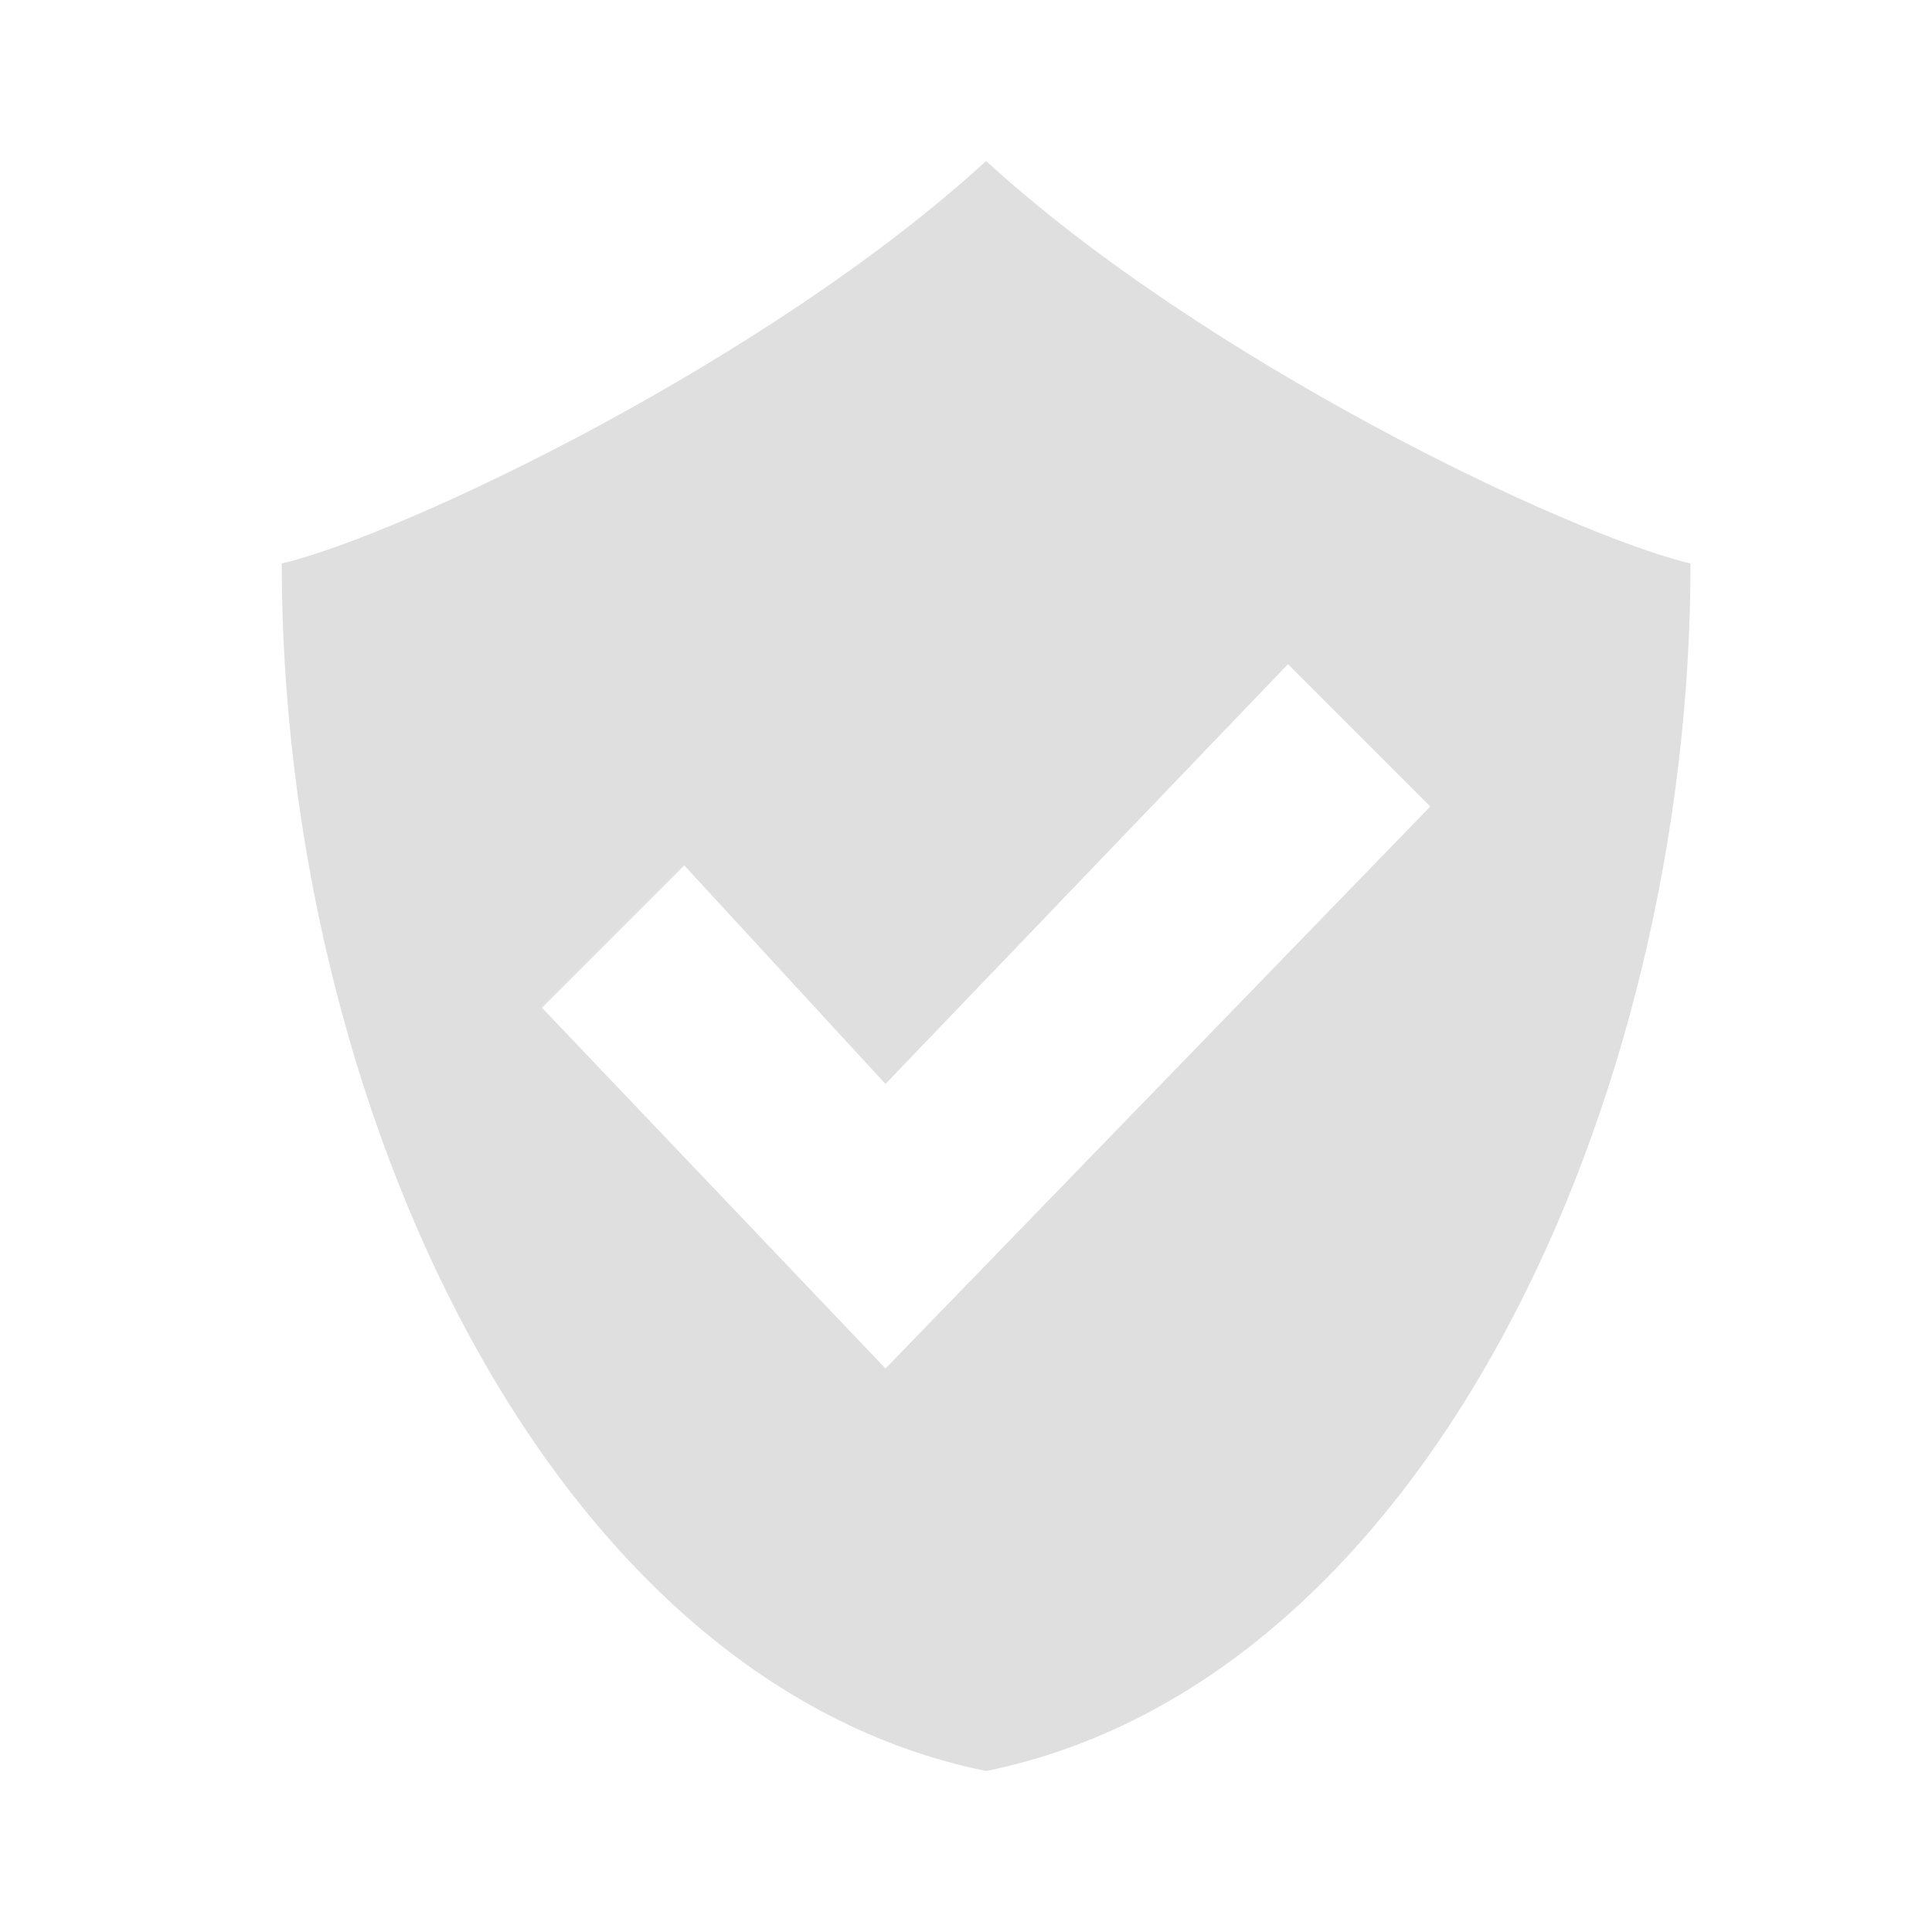
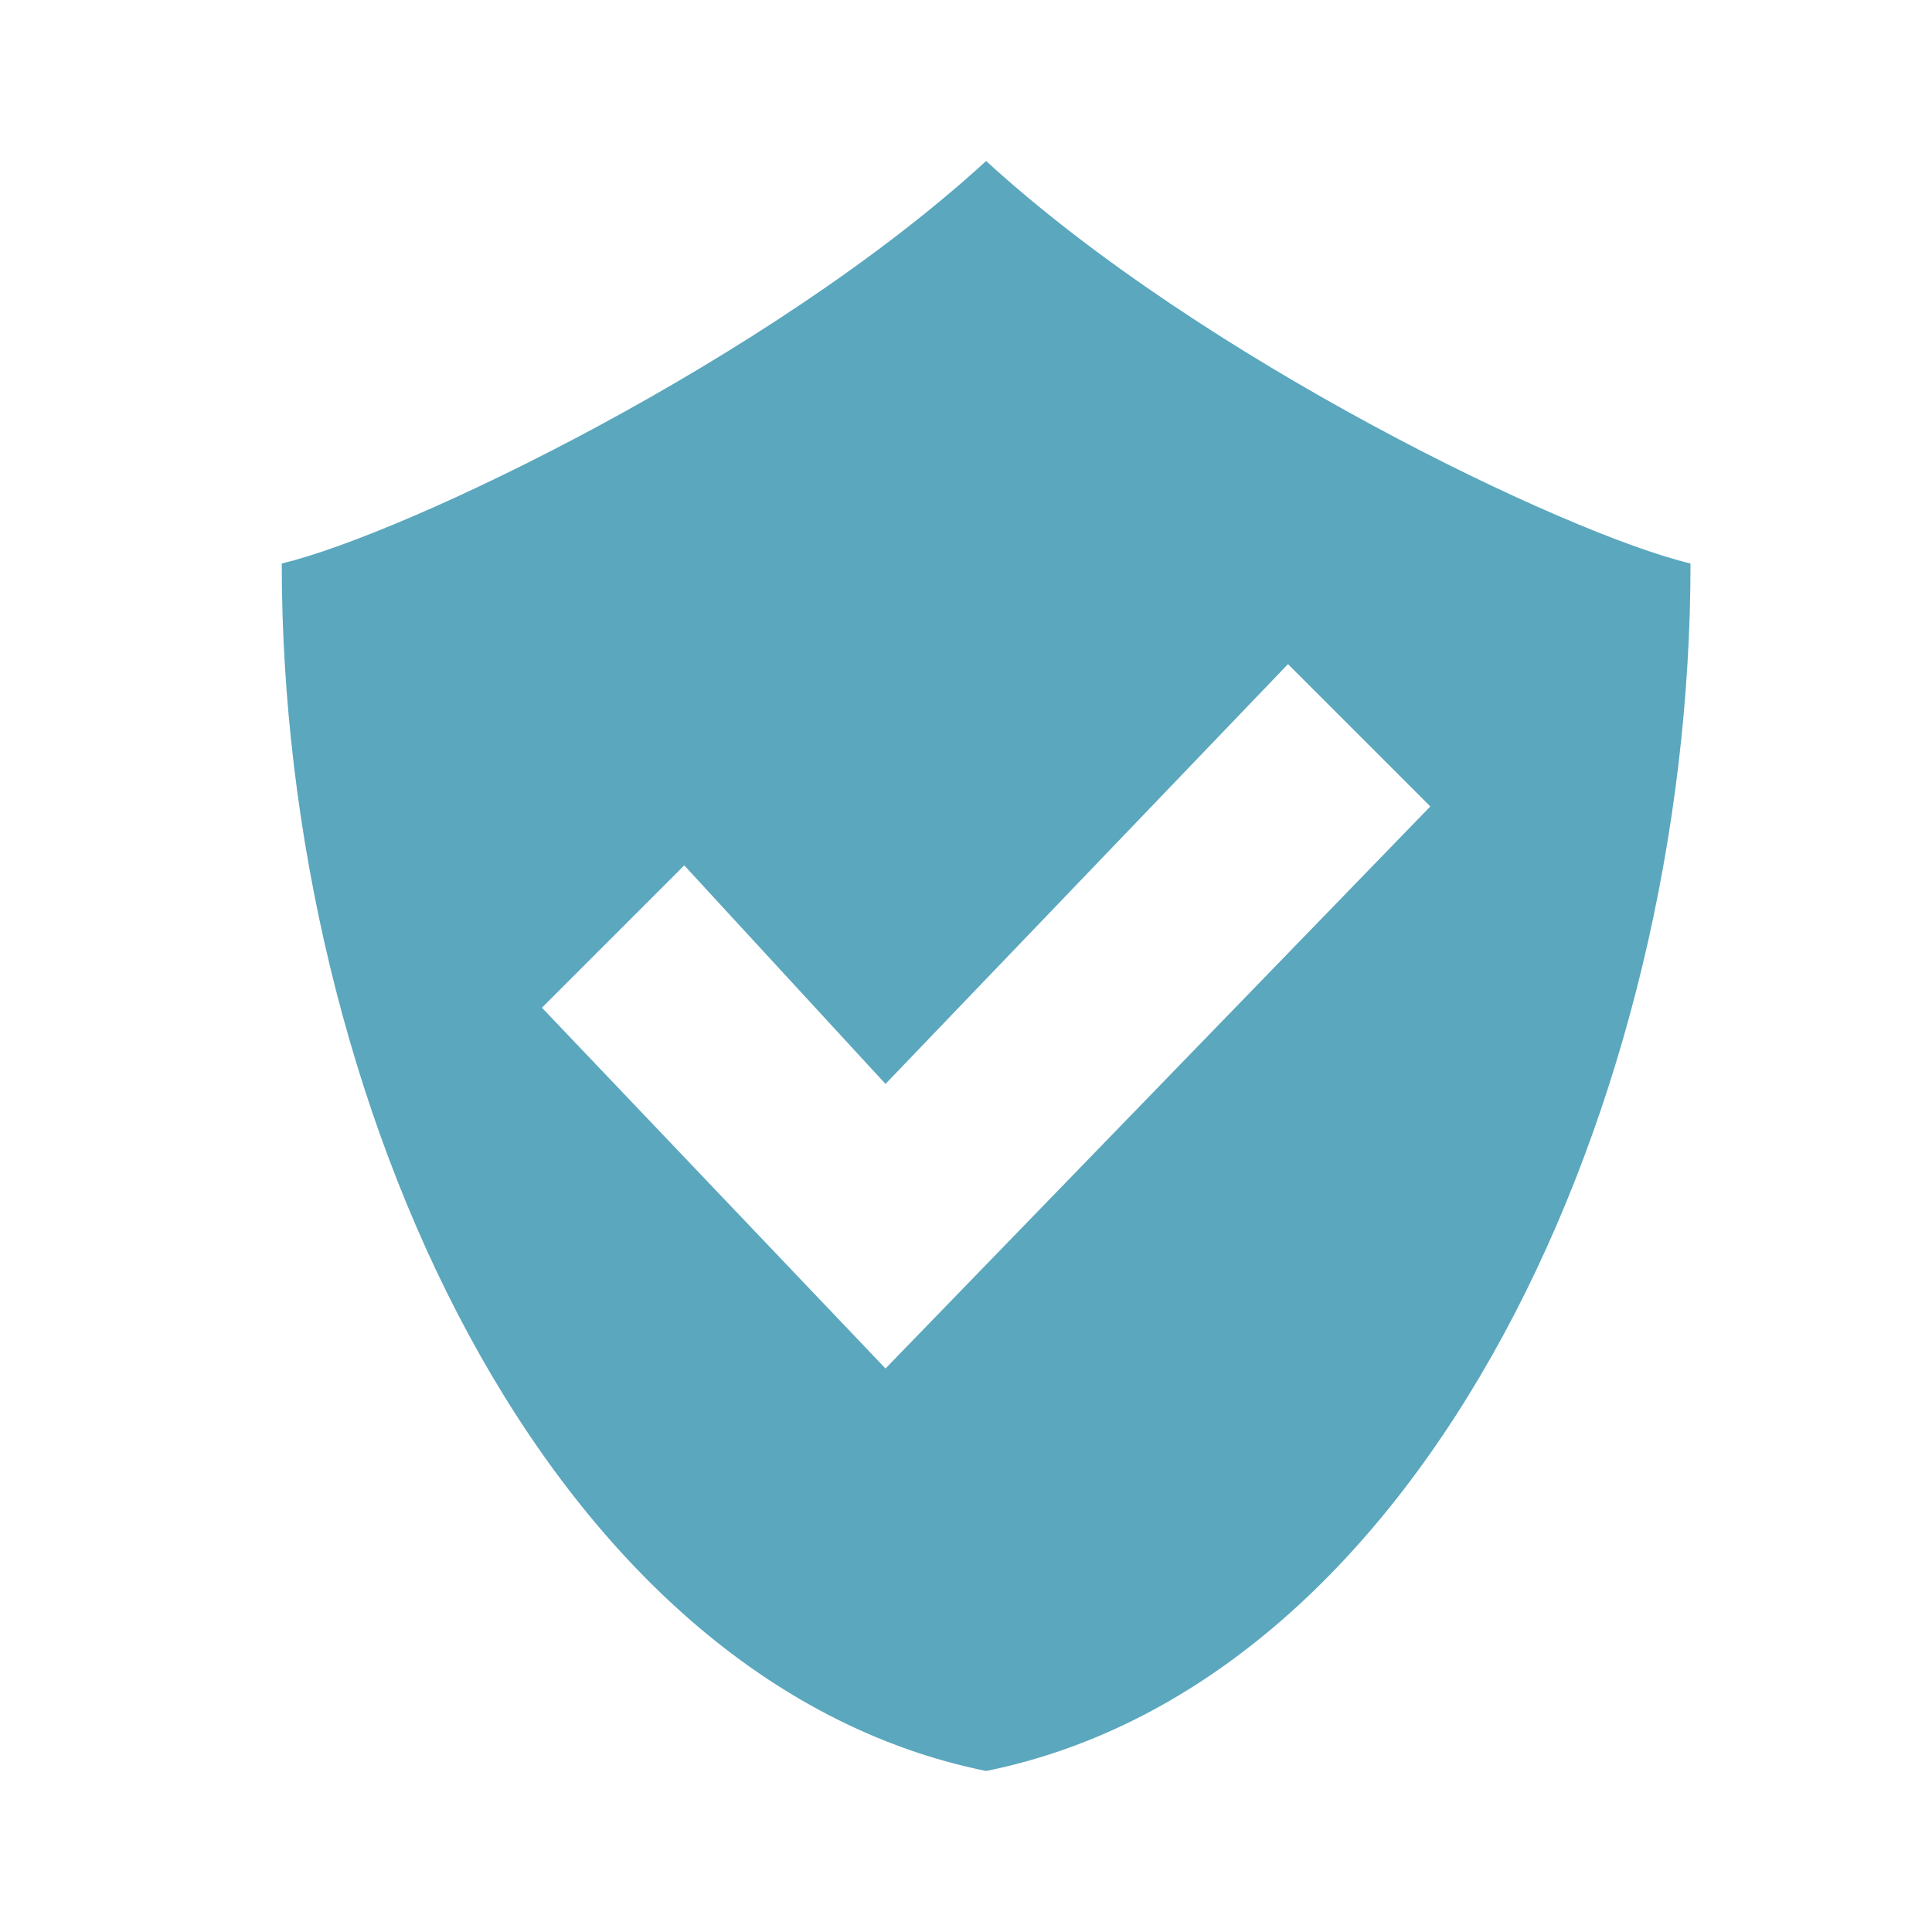
<svg xmlns="http://www.w3.org/2000/svg" width="24" height="24" version="1.1" id="svg202">
  <defs id="defs196">
    <style id="current-color-scheme" type="text/css">
   .ColorScheme-Text { color:#dfdfdf; } .ColorScheme-Highlight { color:#4285f4; } .ColorScheme-NeutralText { color:#ff9800; } .ColorScheme-PositiveText { color:#4caf50; } .ColorScheme-NegativeText { color:#f44336; }
  </style>
  </defs>
-   <path id="path1543" style="fill:#dfdfdf;fill-rule:evenodd;stroke-width:1.25;fill-opacity:1" d="M 12.25 2 C 9.565 4.462 5.043 6.631 3.5 7 C 3.5 13.666 6.781 20.889 12.25 22 C 17.719 20.889 21 13.666 21 7 C 19.456 6.631 14.935 4.462 12.25 2 z M 16 8.25 L 17.768 10.018 L 11 17 L 6.732 12.518 L 8.5 10.75 L 11 13.465 L 16 8.25 z " />
+   <path id="path1543" style="fill:#5aa7be;fill-rule:evenodd;stroke-width:1.25;fill-opacity:1" d="M 12.25 2 C 9.565 4.462 5.043 6.631 3.5 7 C 3.5 13.666 6.781 20.889 12.25 22 C 17.719 20.889 21 13.666 21 7 C 19.456 6.631 14.935 4.462 12.25 2 z M 16 8.25 L 17.768 10.018 L 11 17 L 6.732 12.518 L 8.5 10.75 L 11 13.465 L 16 8.25 z " />
</svg>
